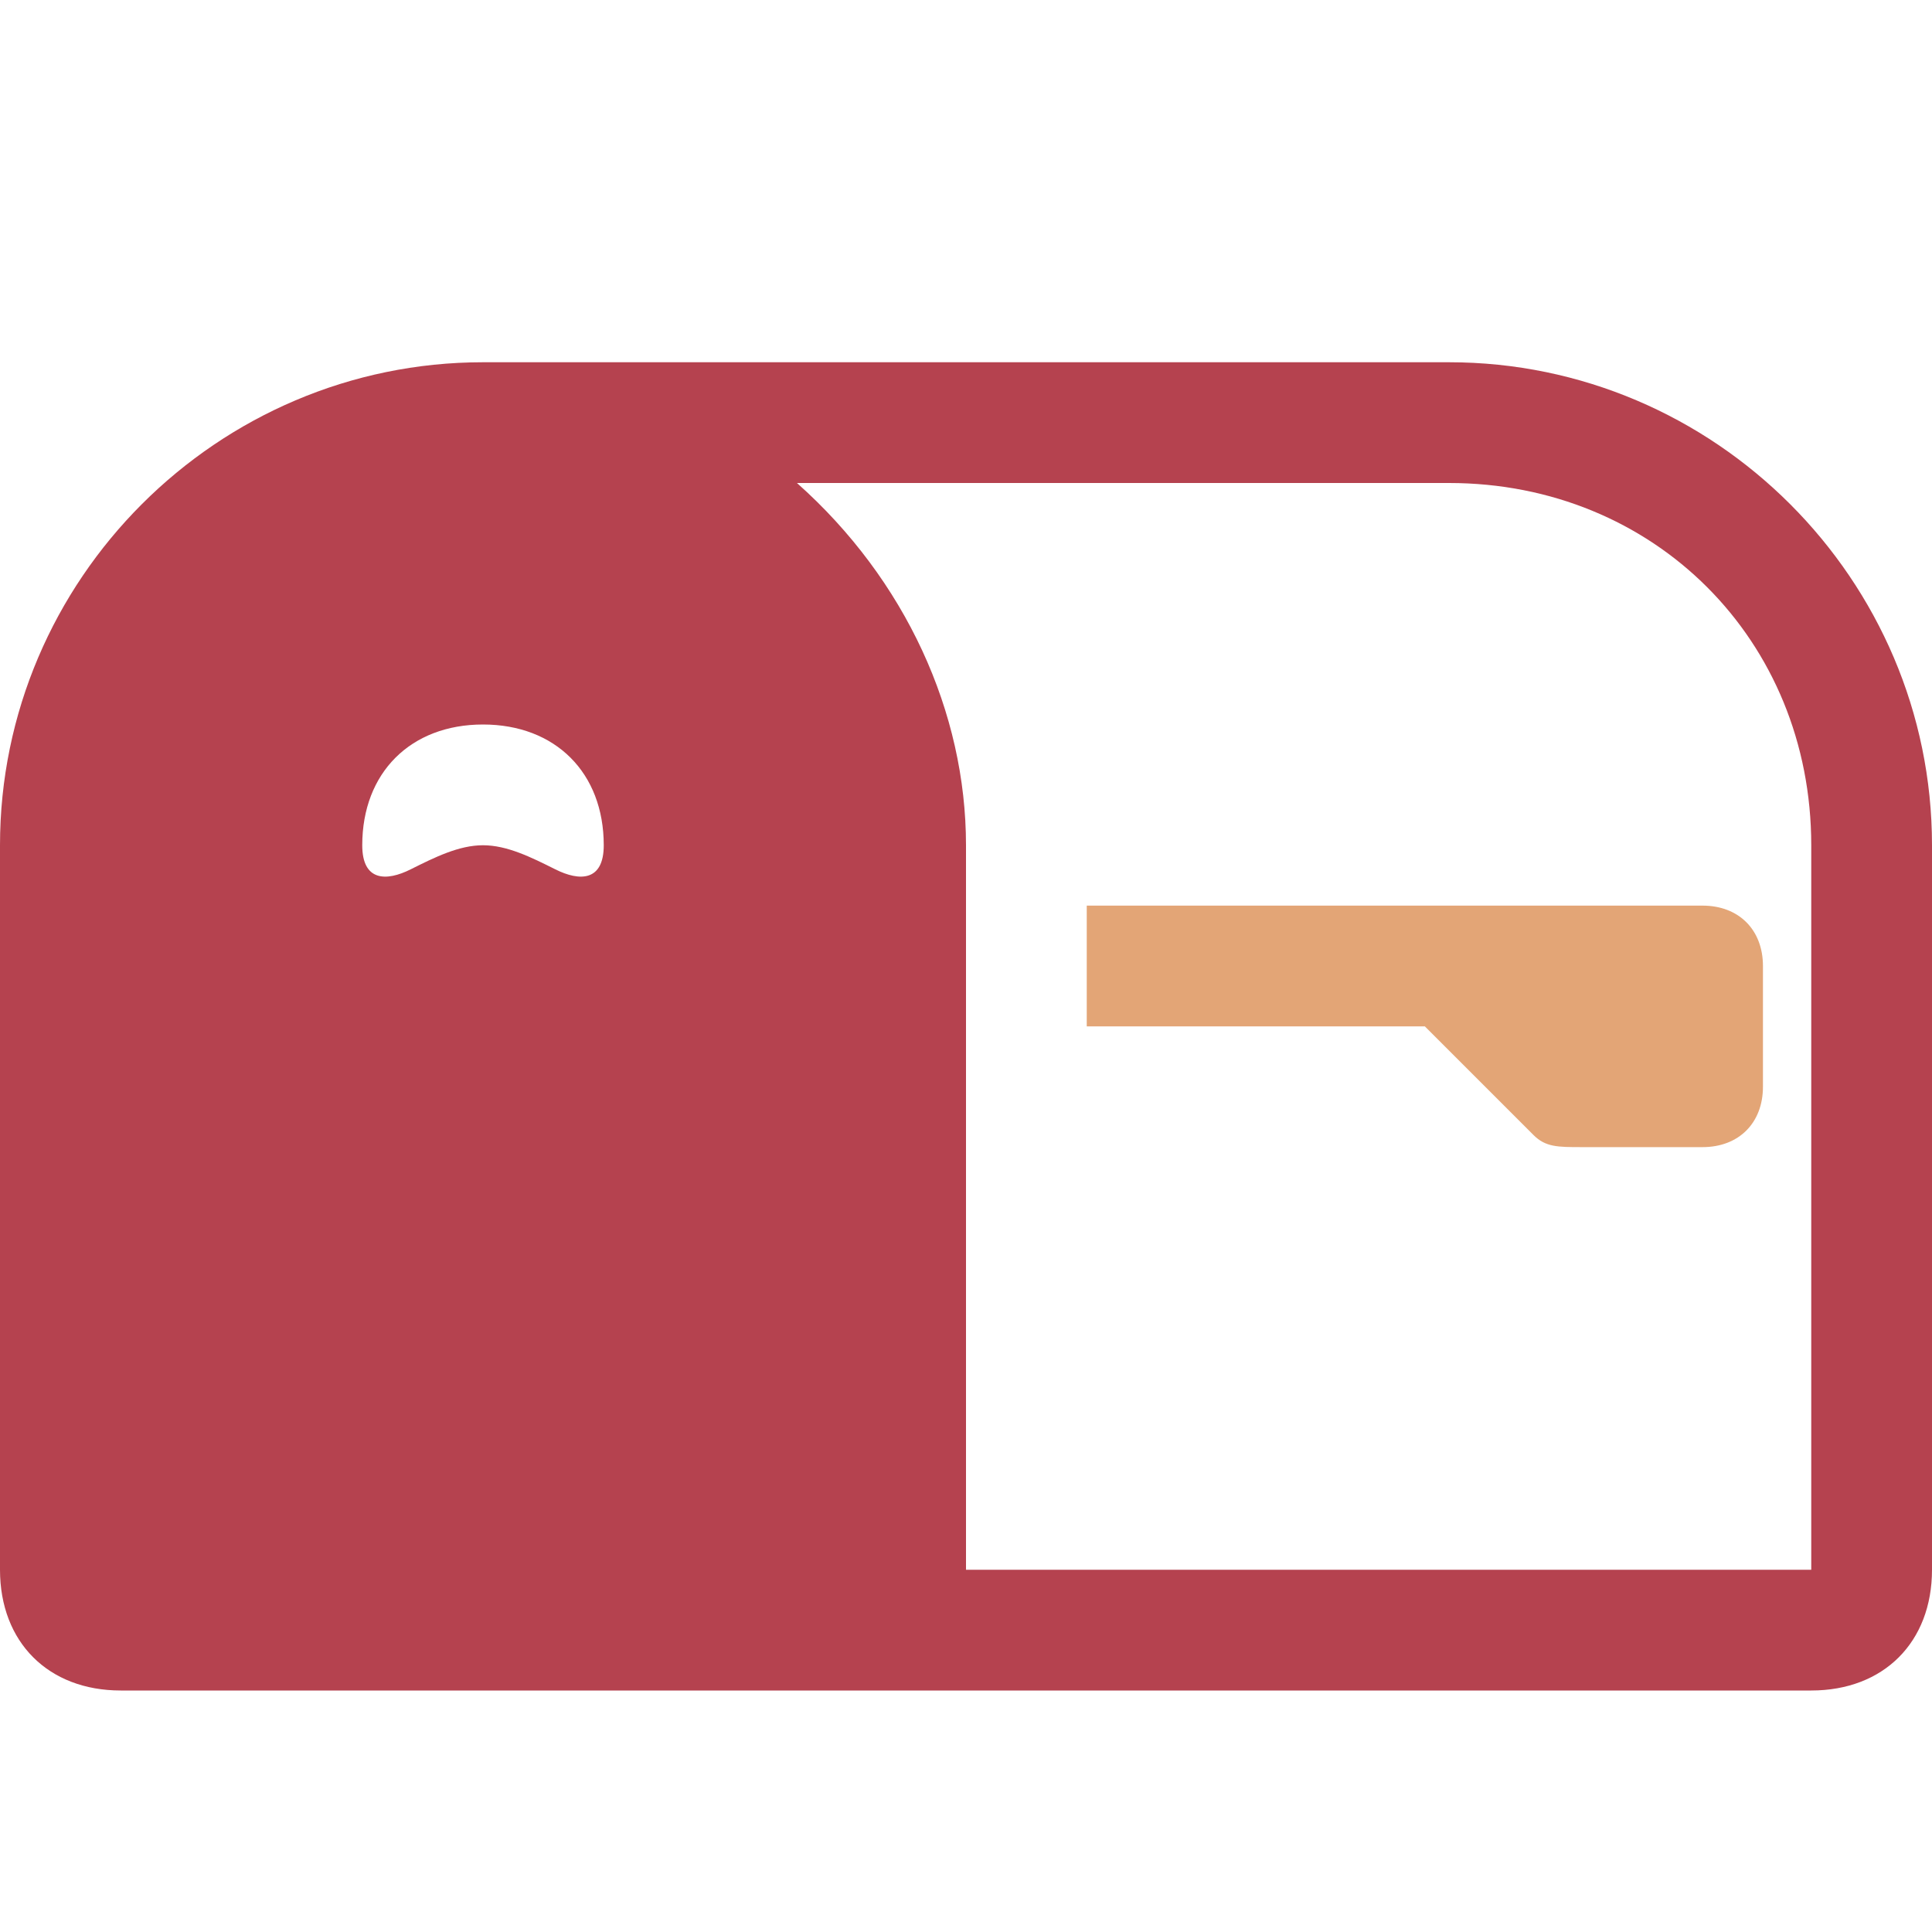
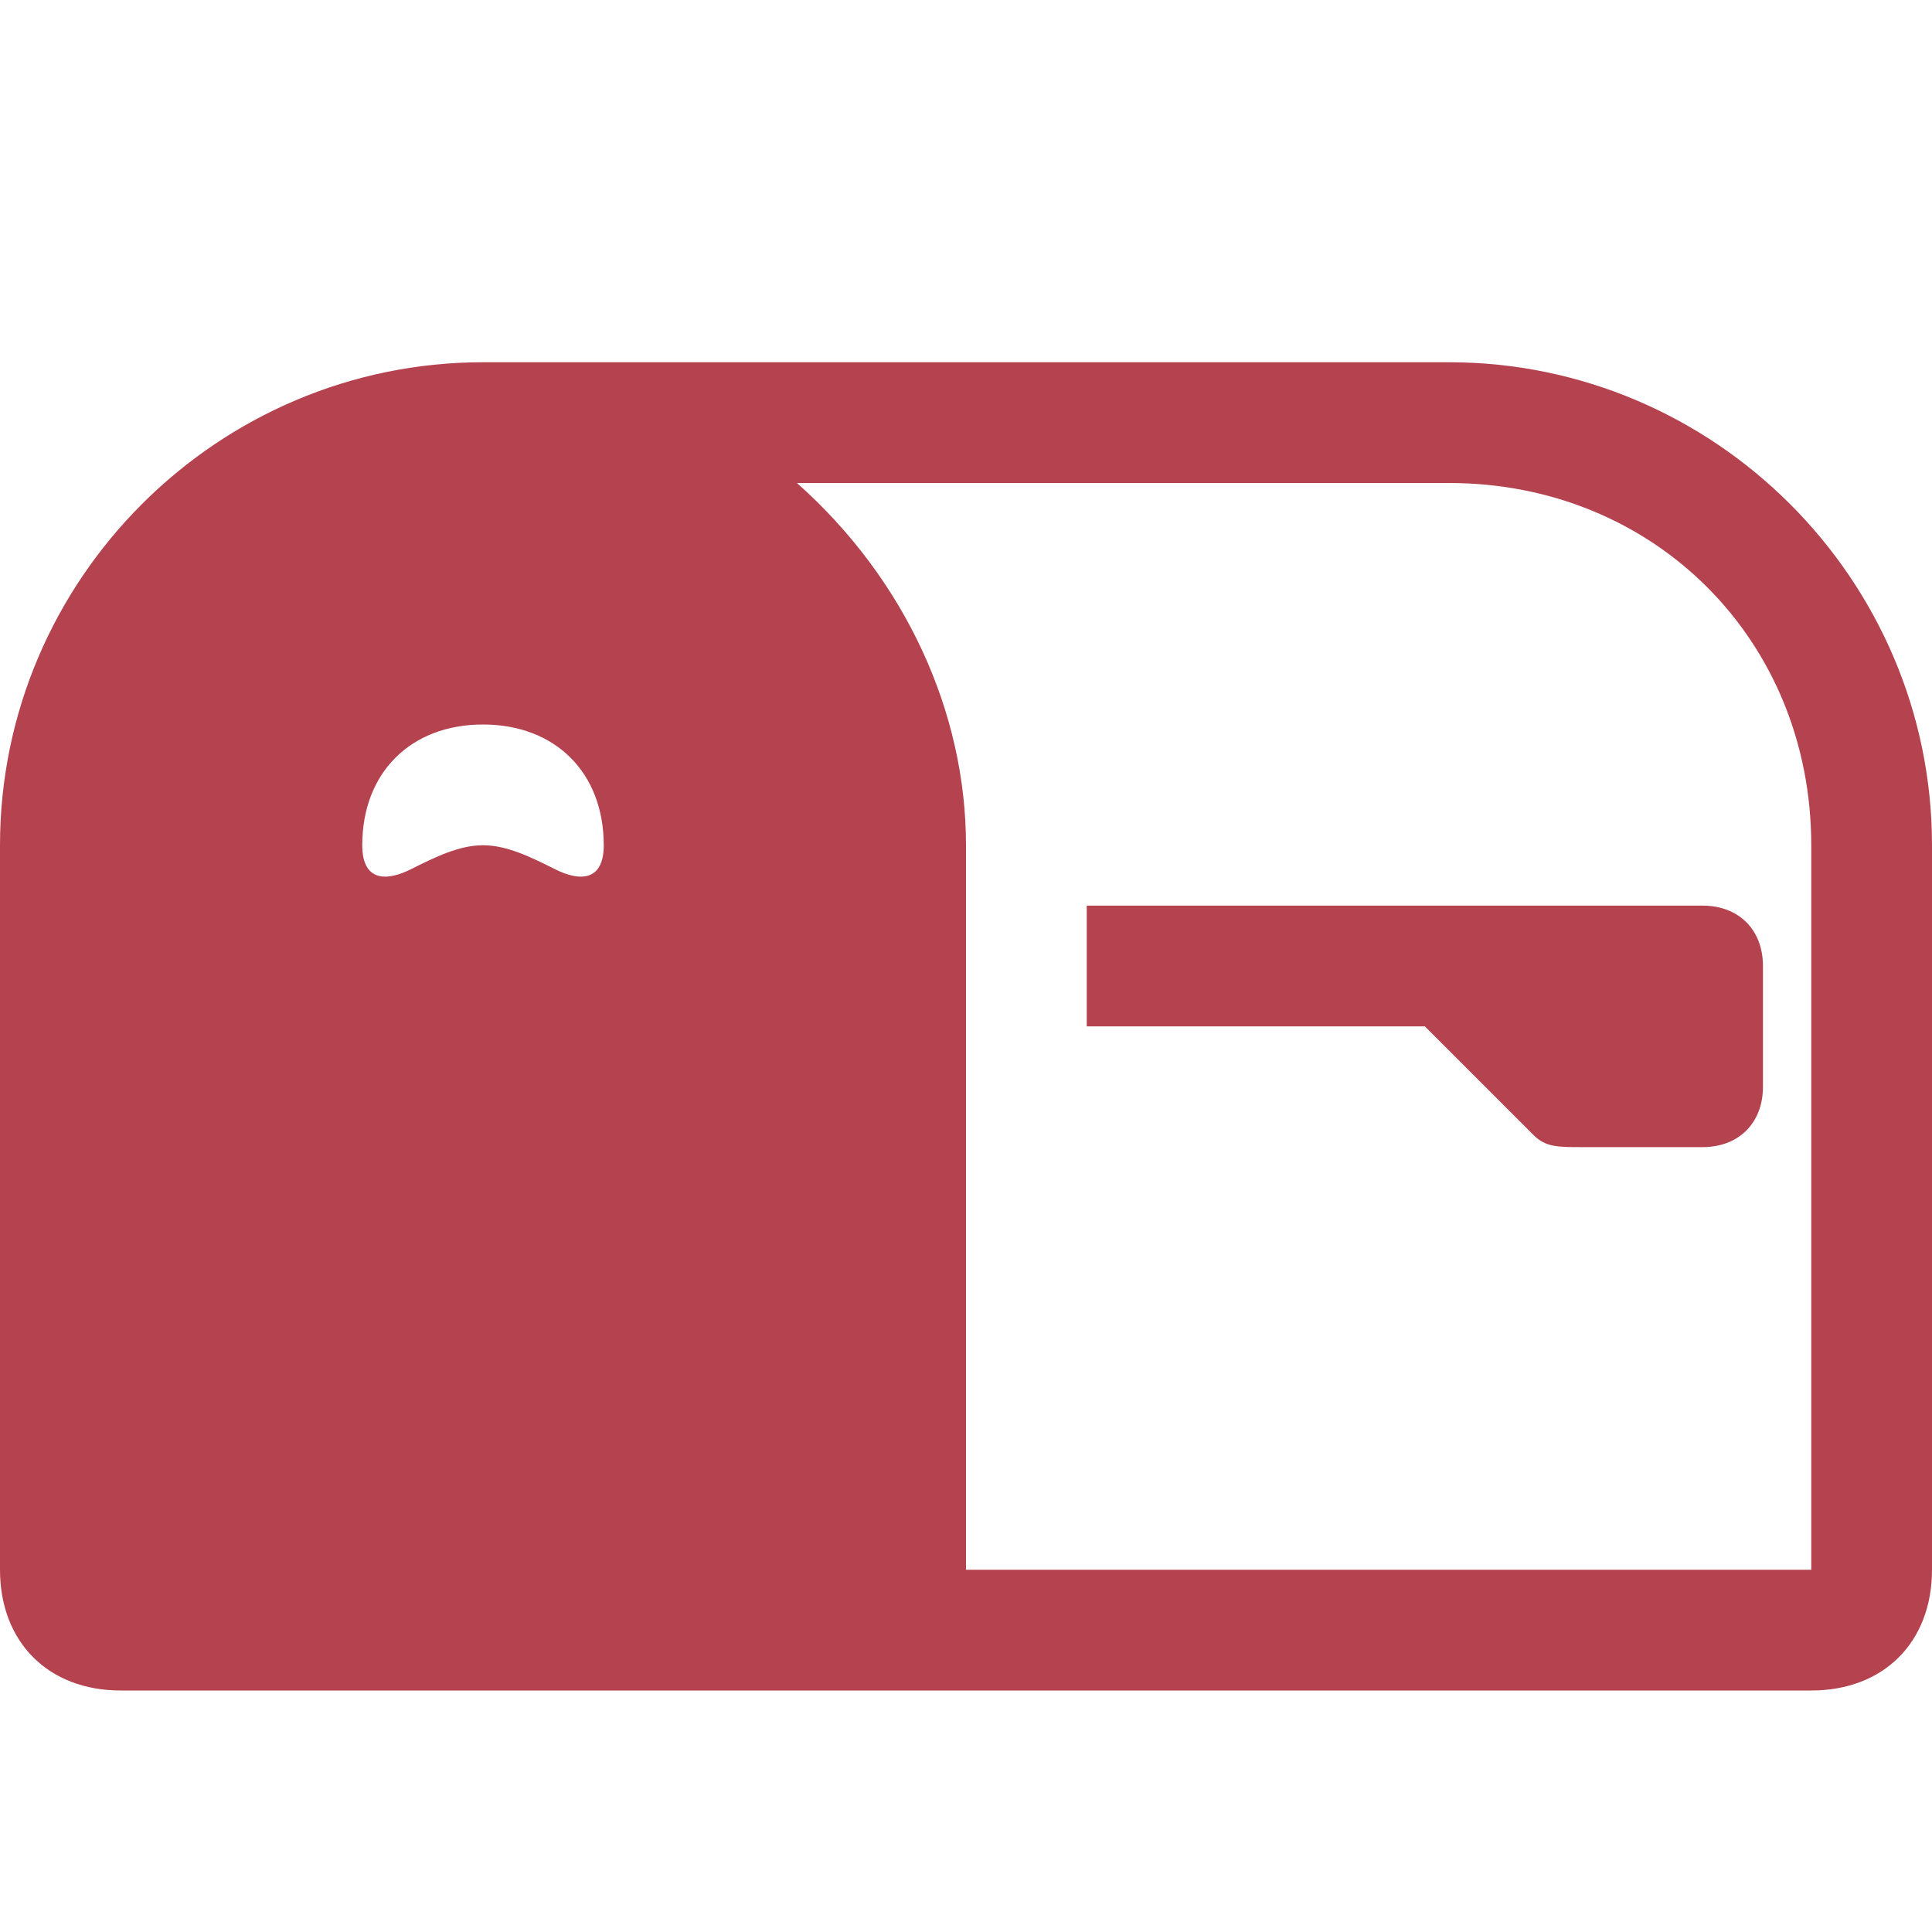
<svg xmlns="http://www.w3.org/2000/svg" version="1.1" id="圖層_1" x="0px" y="0px" viewBox="0 0 16 16" style="enable-background:new 0 0 16 16;" xml:space="preserve">
  <style type="text/css">
- 	.st0{fill:#E3A576;}
- 	.st1{fill:#B5424F;}
+ 	.st0{fill:#B5424F;}
</style>
  <path class="st0" d="M9,8.5h2.8l0.9,0.9c0.1,0.1,0.2,0.1,0.4,0.1h1c0.3,0,0.5-0.2,0.5-0.5V8c0-0.3-0.2-0.5-0.5-0.5H9V8.5z" />
-   <path class="st1" d="M12,3H4C1.8,3,0,4.8,0,7v6c0,0.6,0.4,1,1,1h14c0.6,0,1-0.4,1-1V7C16,4.8,14.2,3,12,3z M8,7c0-1.1-0.5-2.2-1.4-3  H12c1.7,0,3,1.3,3,3v6H8V7z M4.6,7.2C4.4,7.1,4.2,7,4,7S3.6,7.1,3.4,7.2C3.2,7.3,3,7.3,3,7c0-0.6,0.4-1,1-1s1,0.4,1,1  C5,7.3,4.8,7.3,4.6,7.2z" />
+   <path class="st0" d="M12,3H4C1.8,3,0,4.8,0,7v6c0,0.6,0.4,1,1,1h14c0.6,0,1-0.4,1-1V7C16,4.8,14.2,3,12,3z M8,7c0-1.1-0.5-2.2-1.4-3  H12c1.7,0,3,1.3,3,3v6H8V7z M4.6,7.2C4.4,7.1,4.2,7,4,7S3.6,7.1,3.4,7.2C3.2,7.3,3,7.3,3,7c0-0.6,0.4-1,1-1s1,0.4,1,1  C5,7.3,4.8,7.3,4.6,7.2z" />
</svg>
